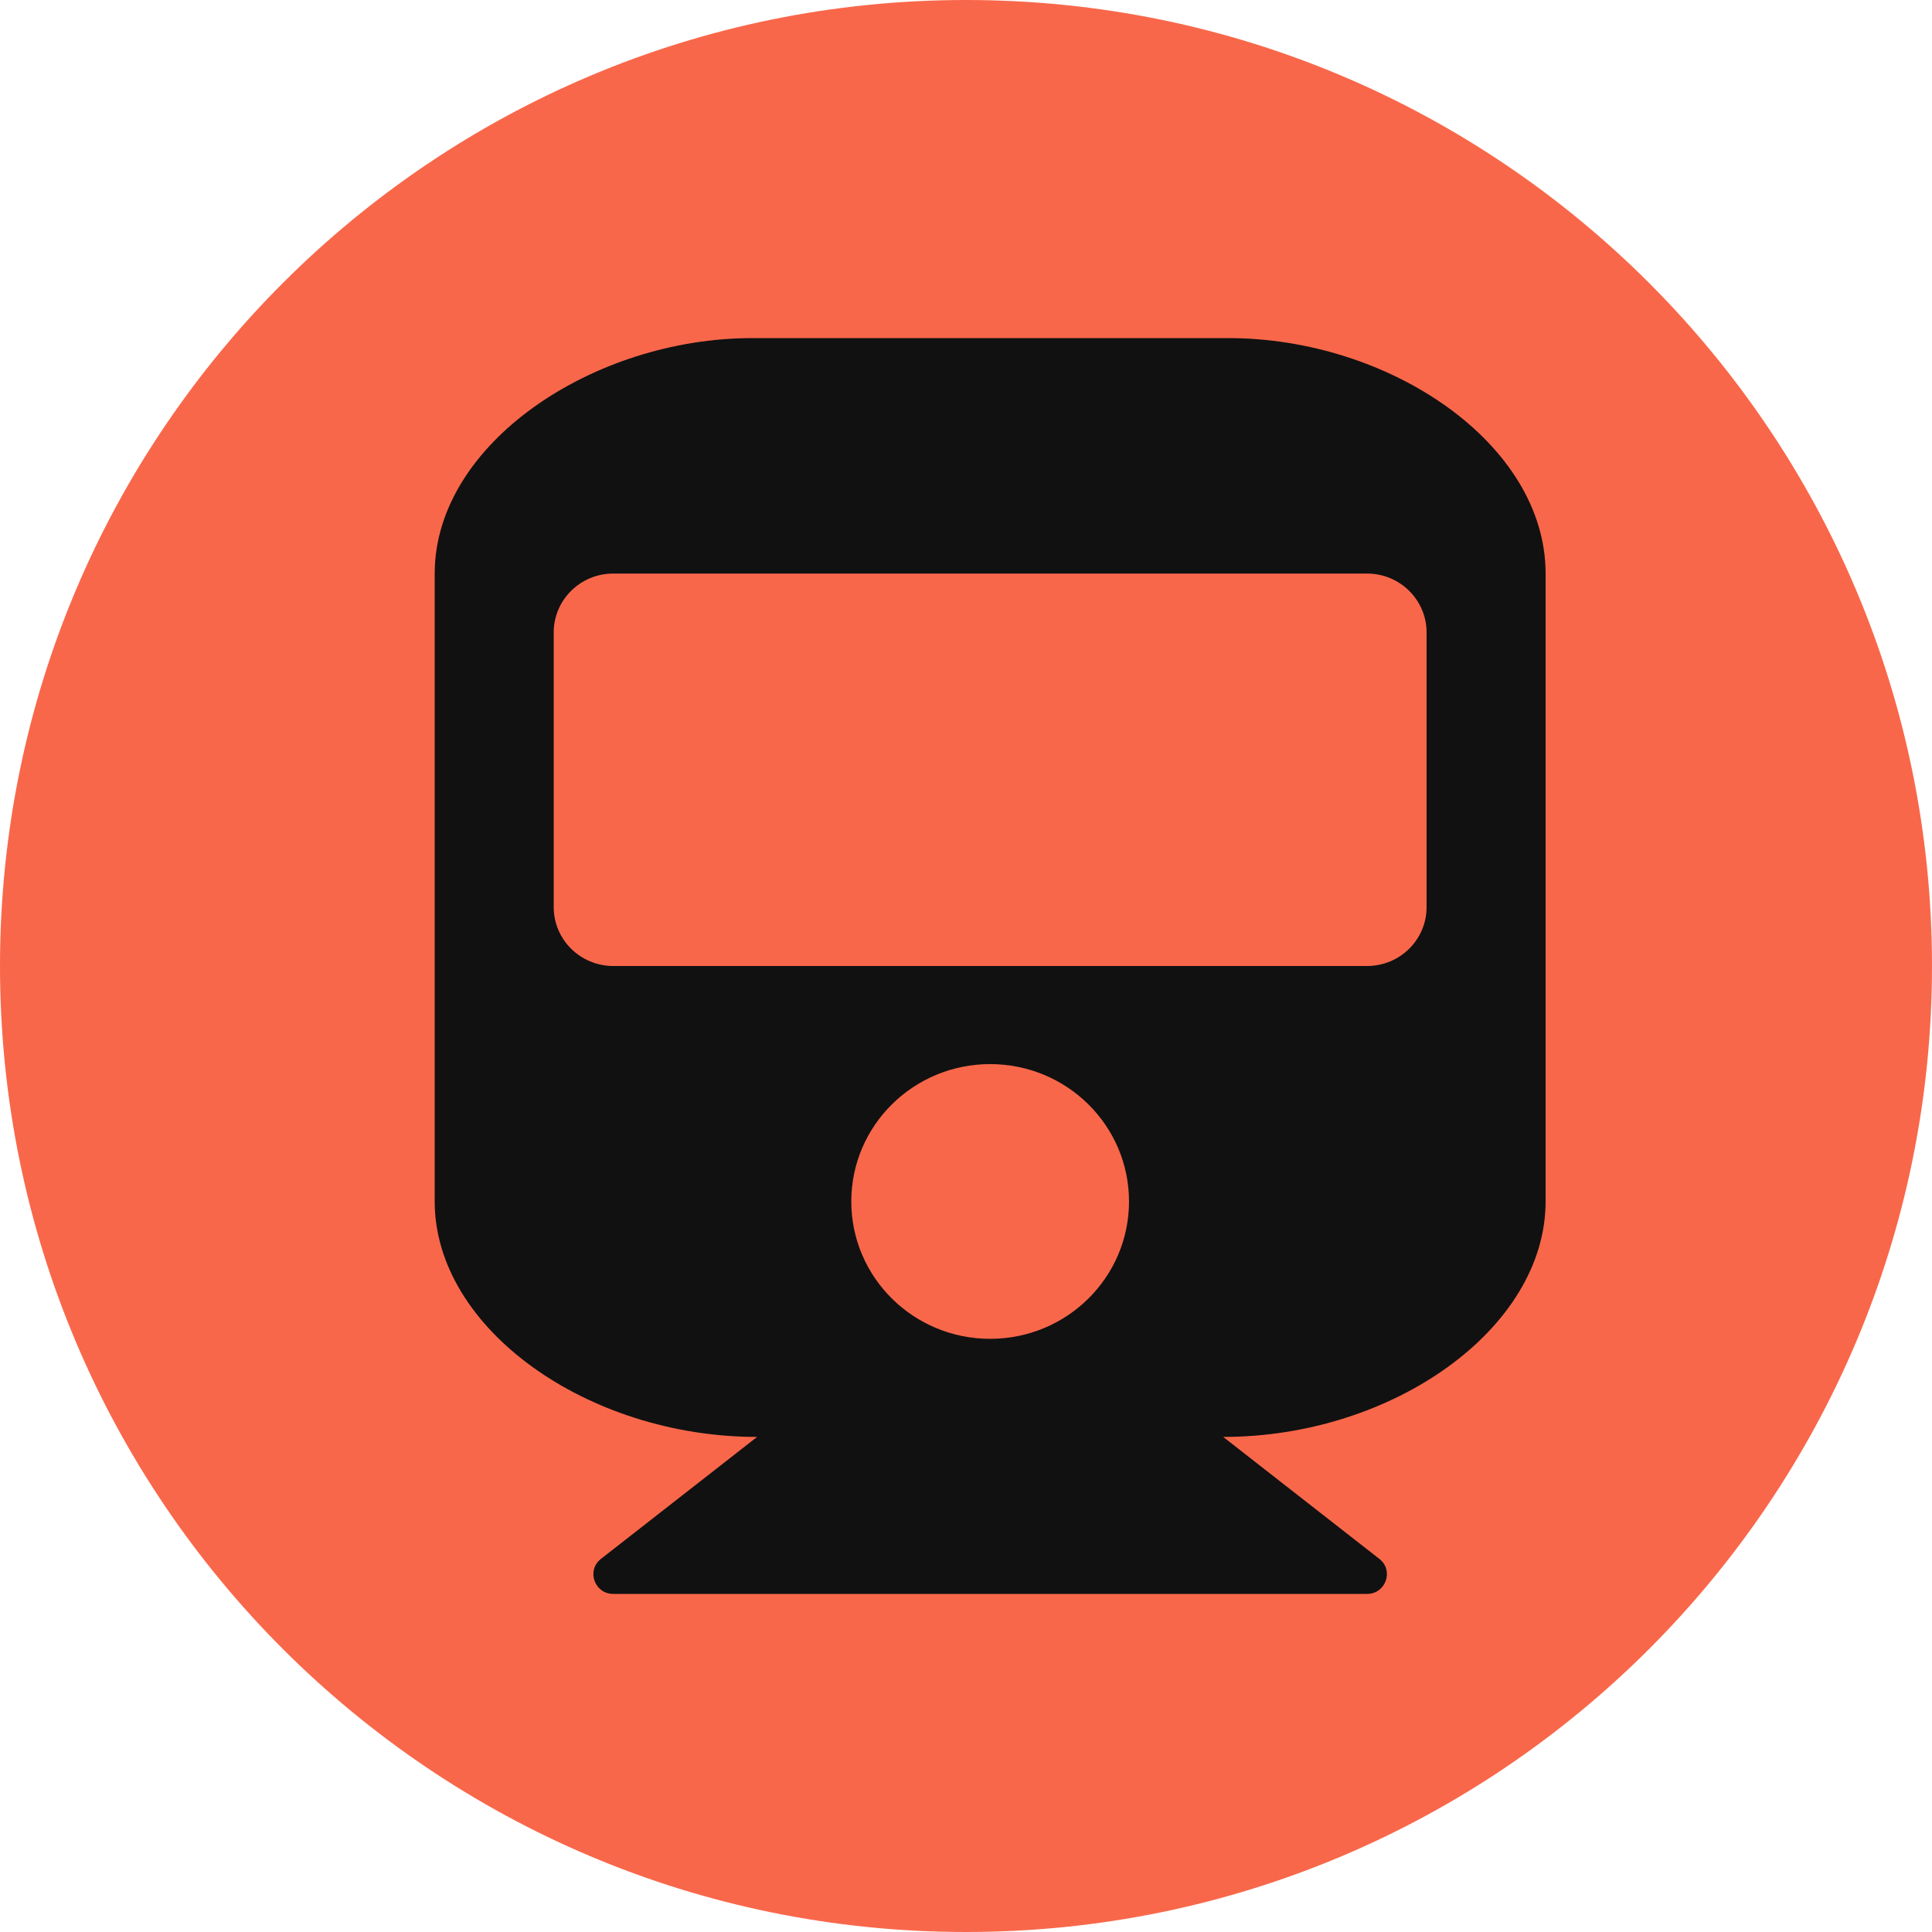
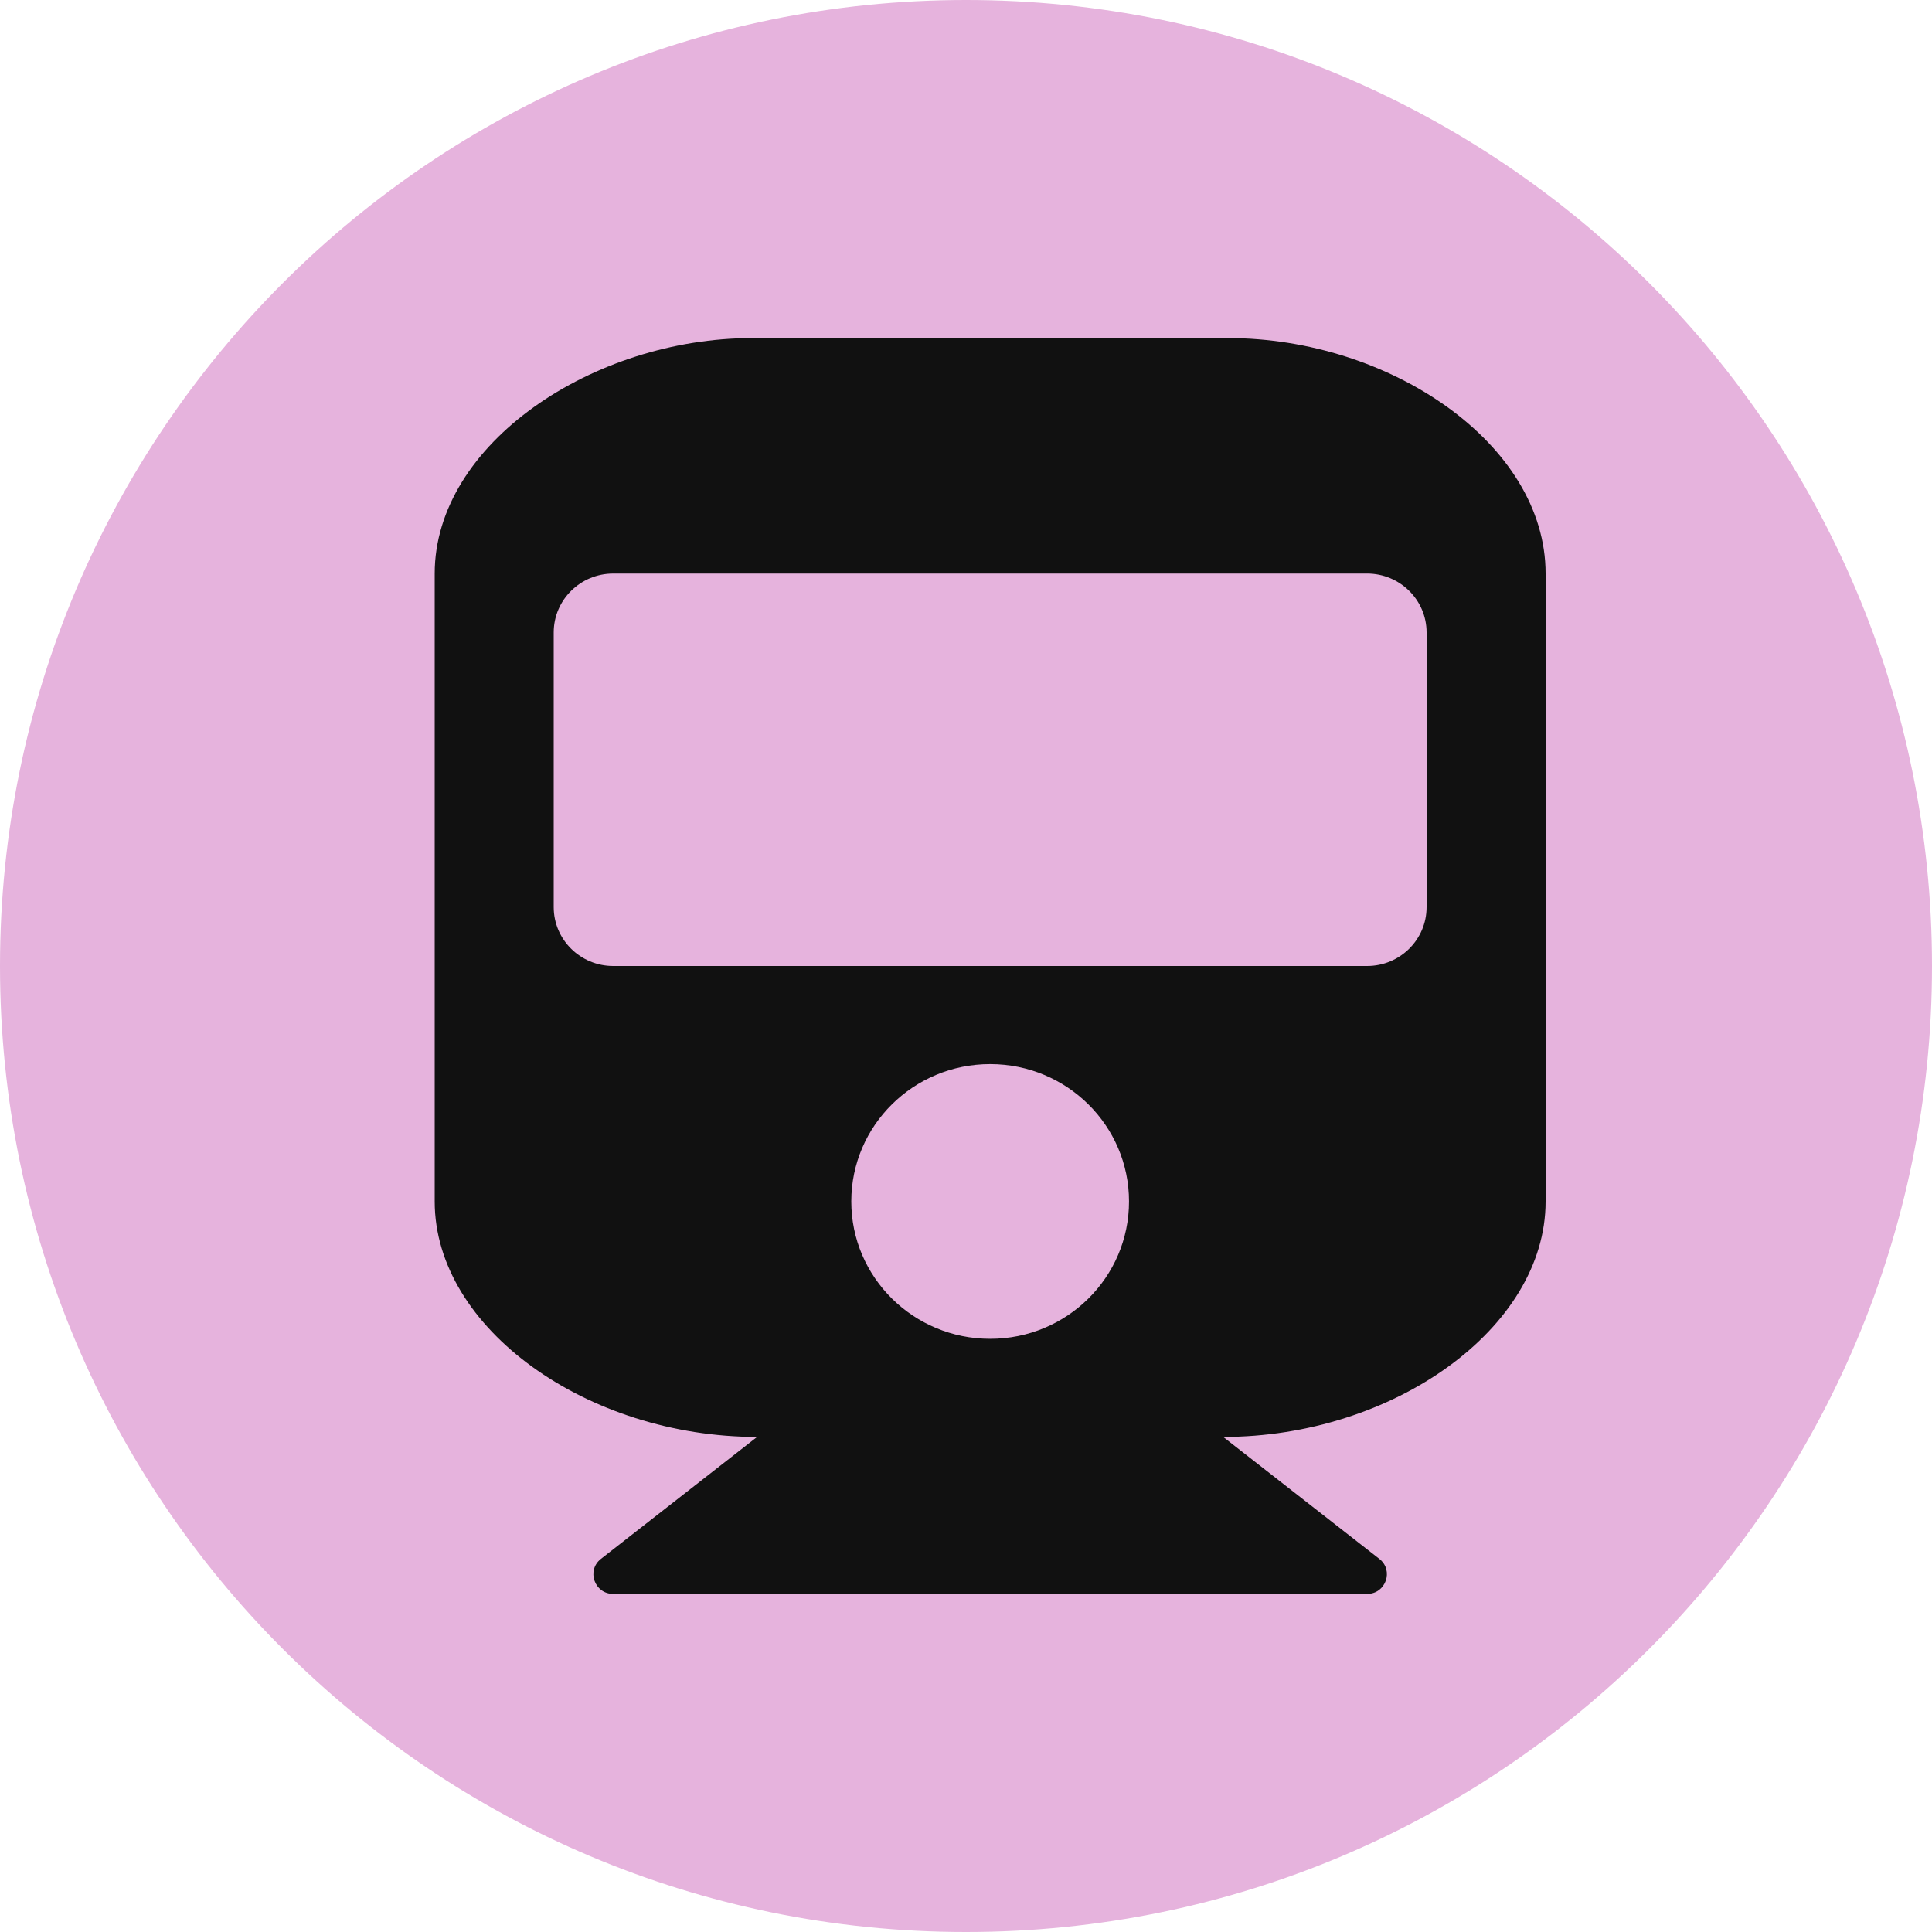
<svg xmlns="http://www.w3.org/2000/svg" width="40" height="40" viewBox="0 0 40 40" fill="none">
-   <circle cx="20" cy="20" r="20" fill="#F9674A" />
+   <circle cx="20" cy="20" r="20" fill="#E6B3DD" />
  <path d="M32 11.875V24.875C32 27.506 28.836 29.75 25.325 29.75L28.558 32.275C28.863 32.513 28.692 33 28.304 33H12.696C12.307 33 12.137 32.513 12.442 32.275L15.675 29.75C12.174 29.75 9 27.513 9 24.875V11.875C9 9.183 12.286 7 15.571 7H25.429C28.766 7 32 9.183 32 11.875ZM29.536 18.781V13.094C29.536 12.421 28.984 11.875 28.304 11.875H12.696C12.016 11.875 11.464 12.421 11.464 13.094V18.781C11.464 19.454 12.016 20 12.696 20H28.304C28.984 20 29.536 19.454 29.536 18.781ZM20.5 22.031C18.912 22.031 17.625 23.304 17.625 24.875C17.625 26.446 18.912 27.719 20.5 27.719C22.088 27.719 23.375 26.446 23.375 24.875C23.375 23.304 22.088 22.031 20.5 22.031Z" fill="#111111" />
</svg>
